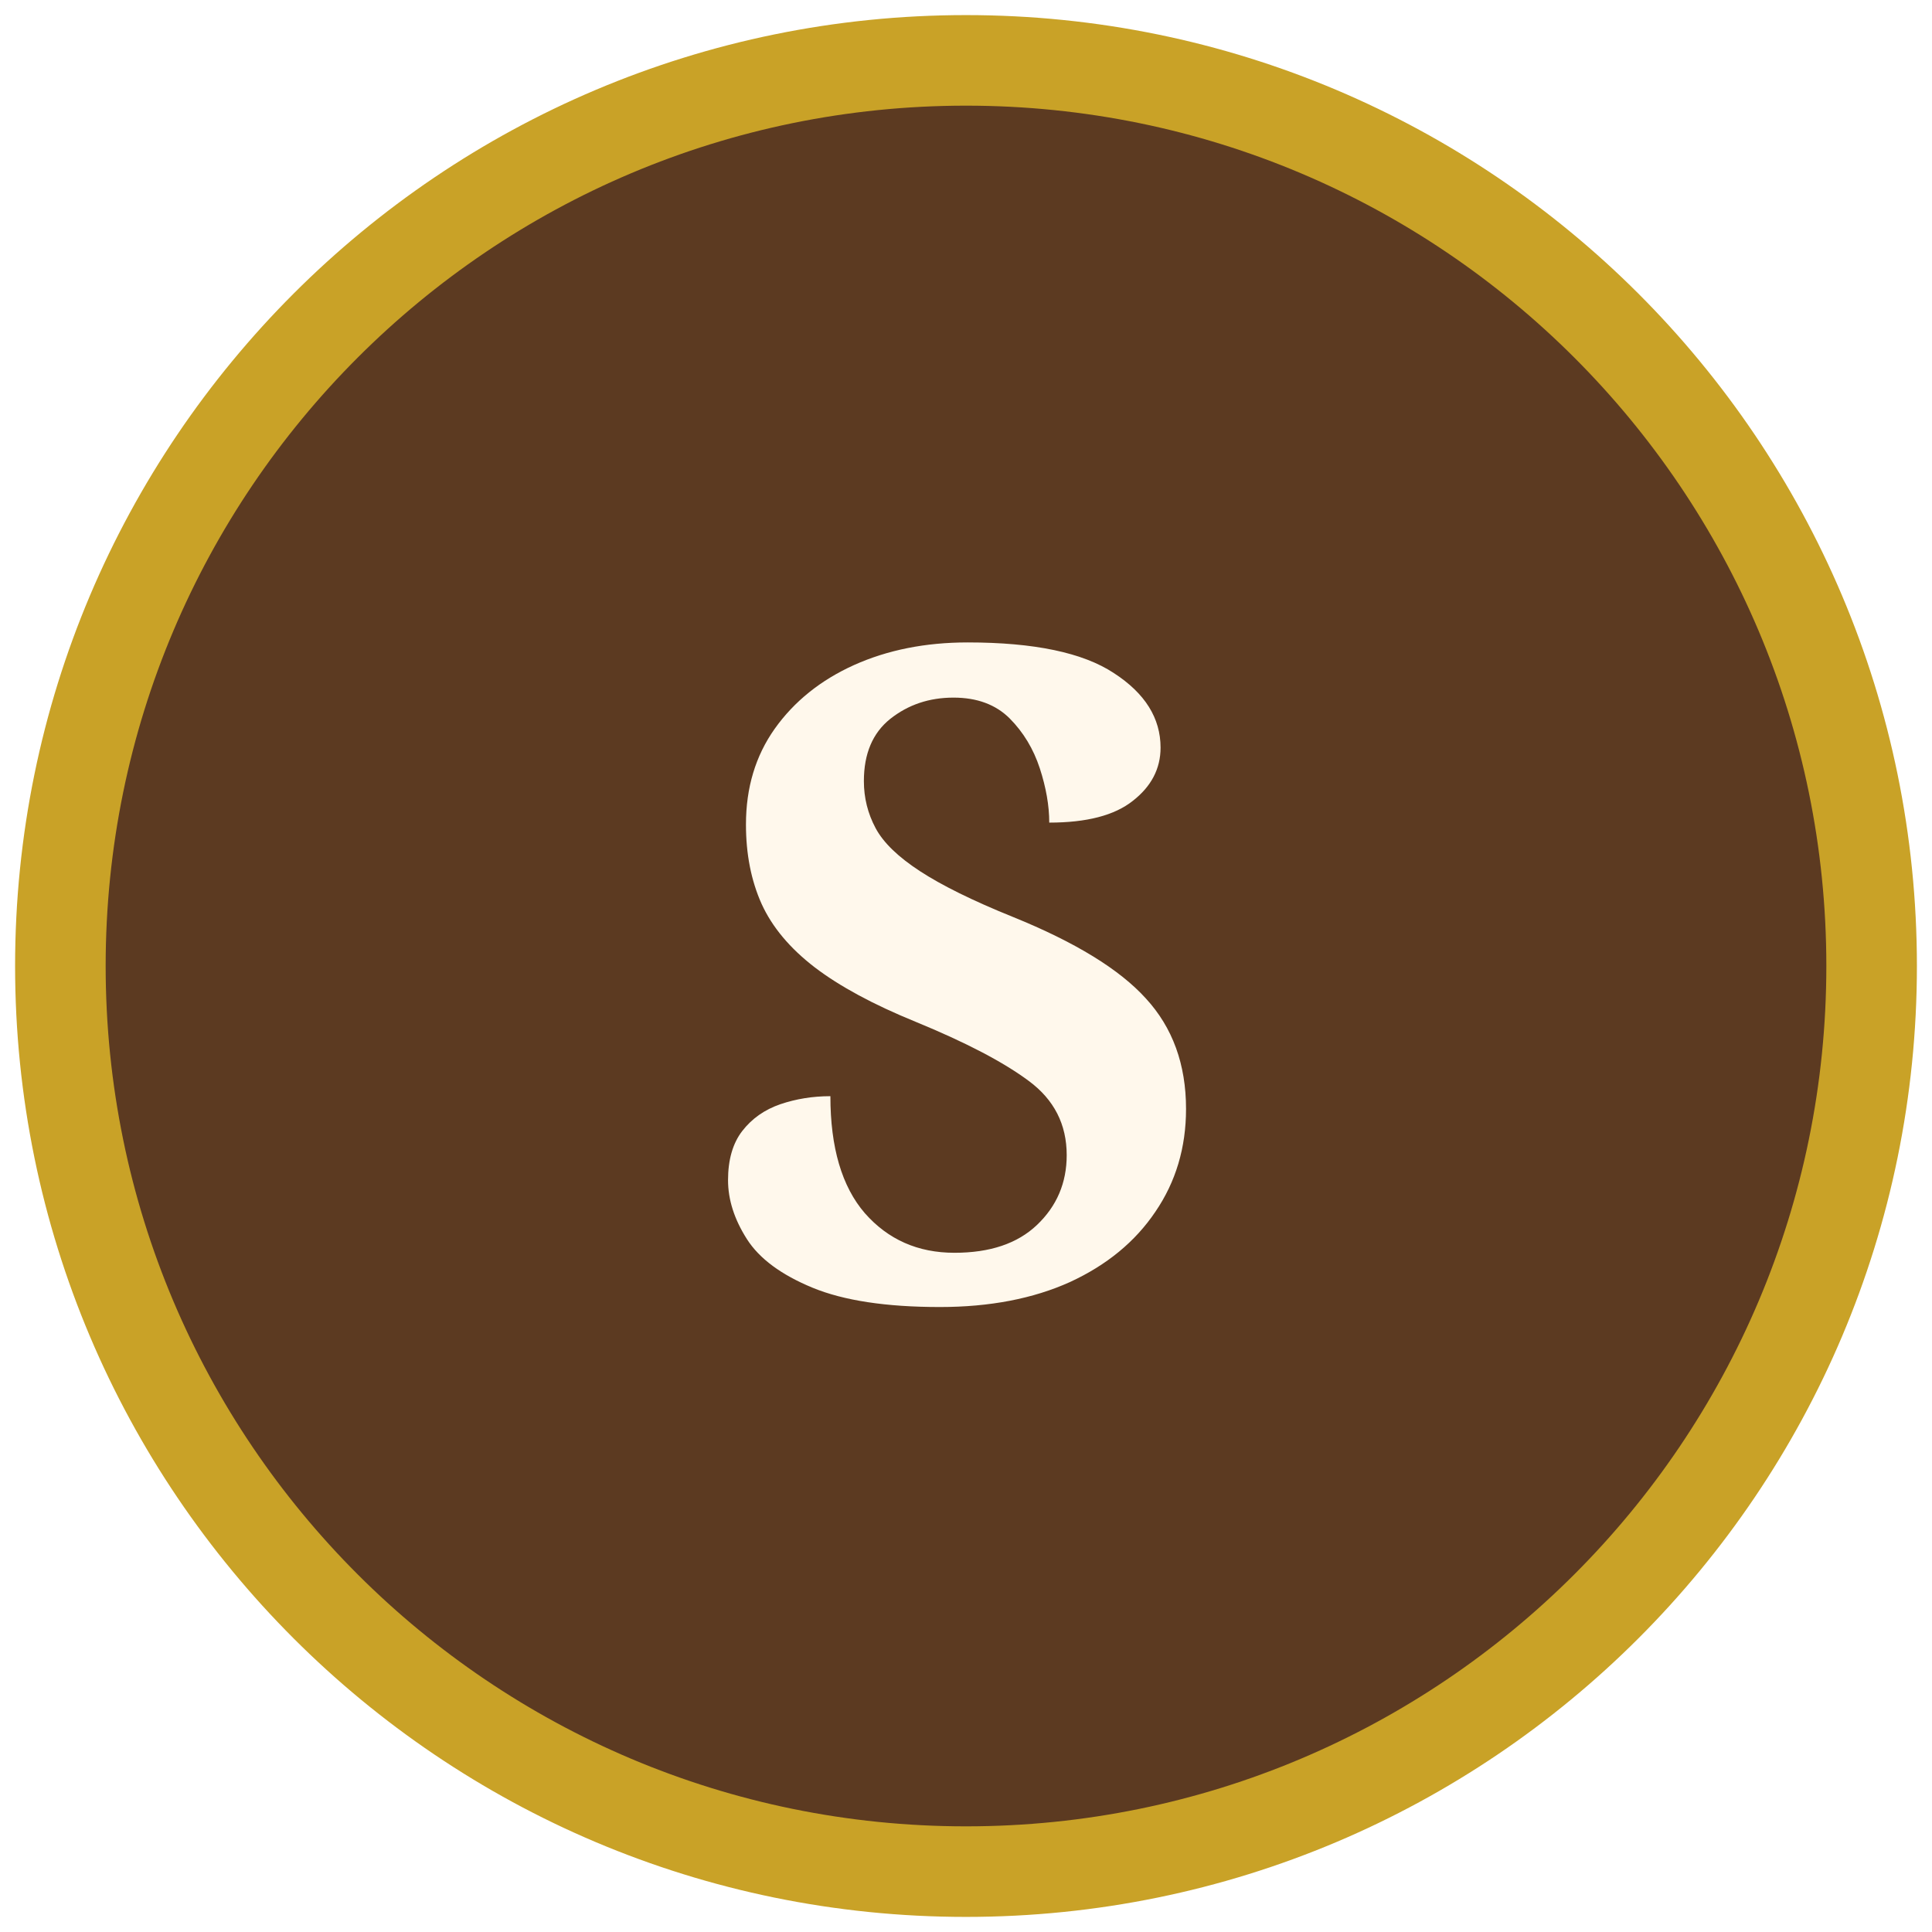
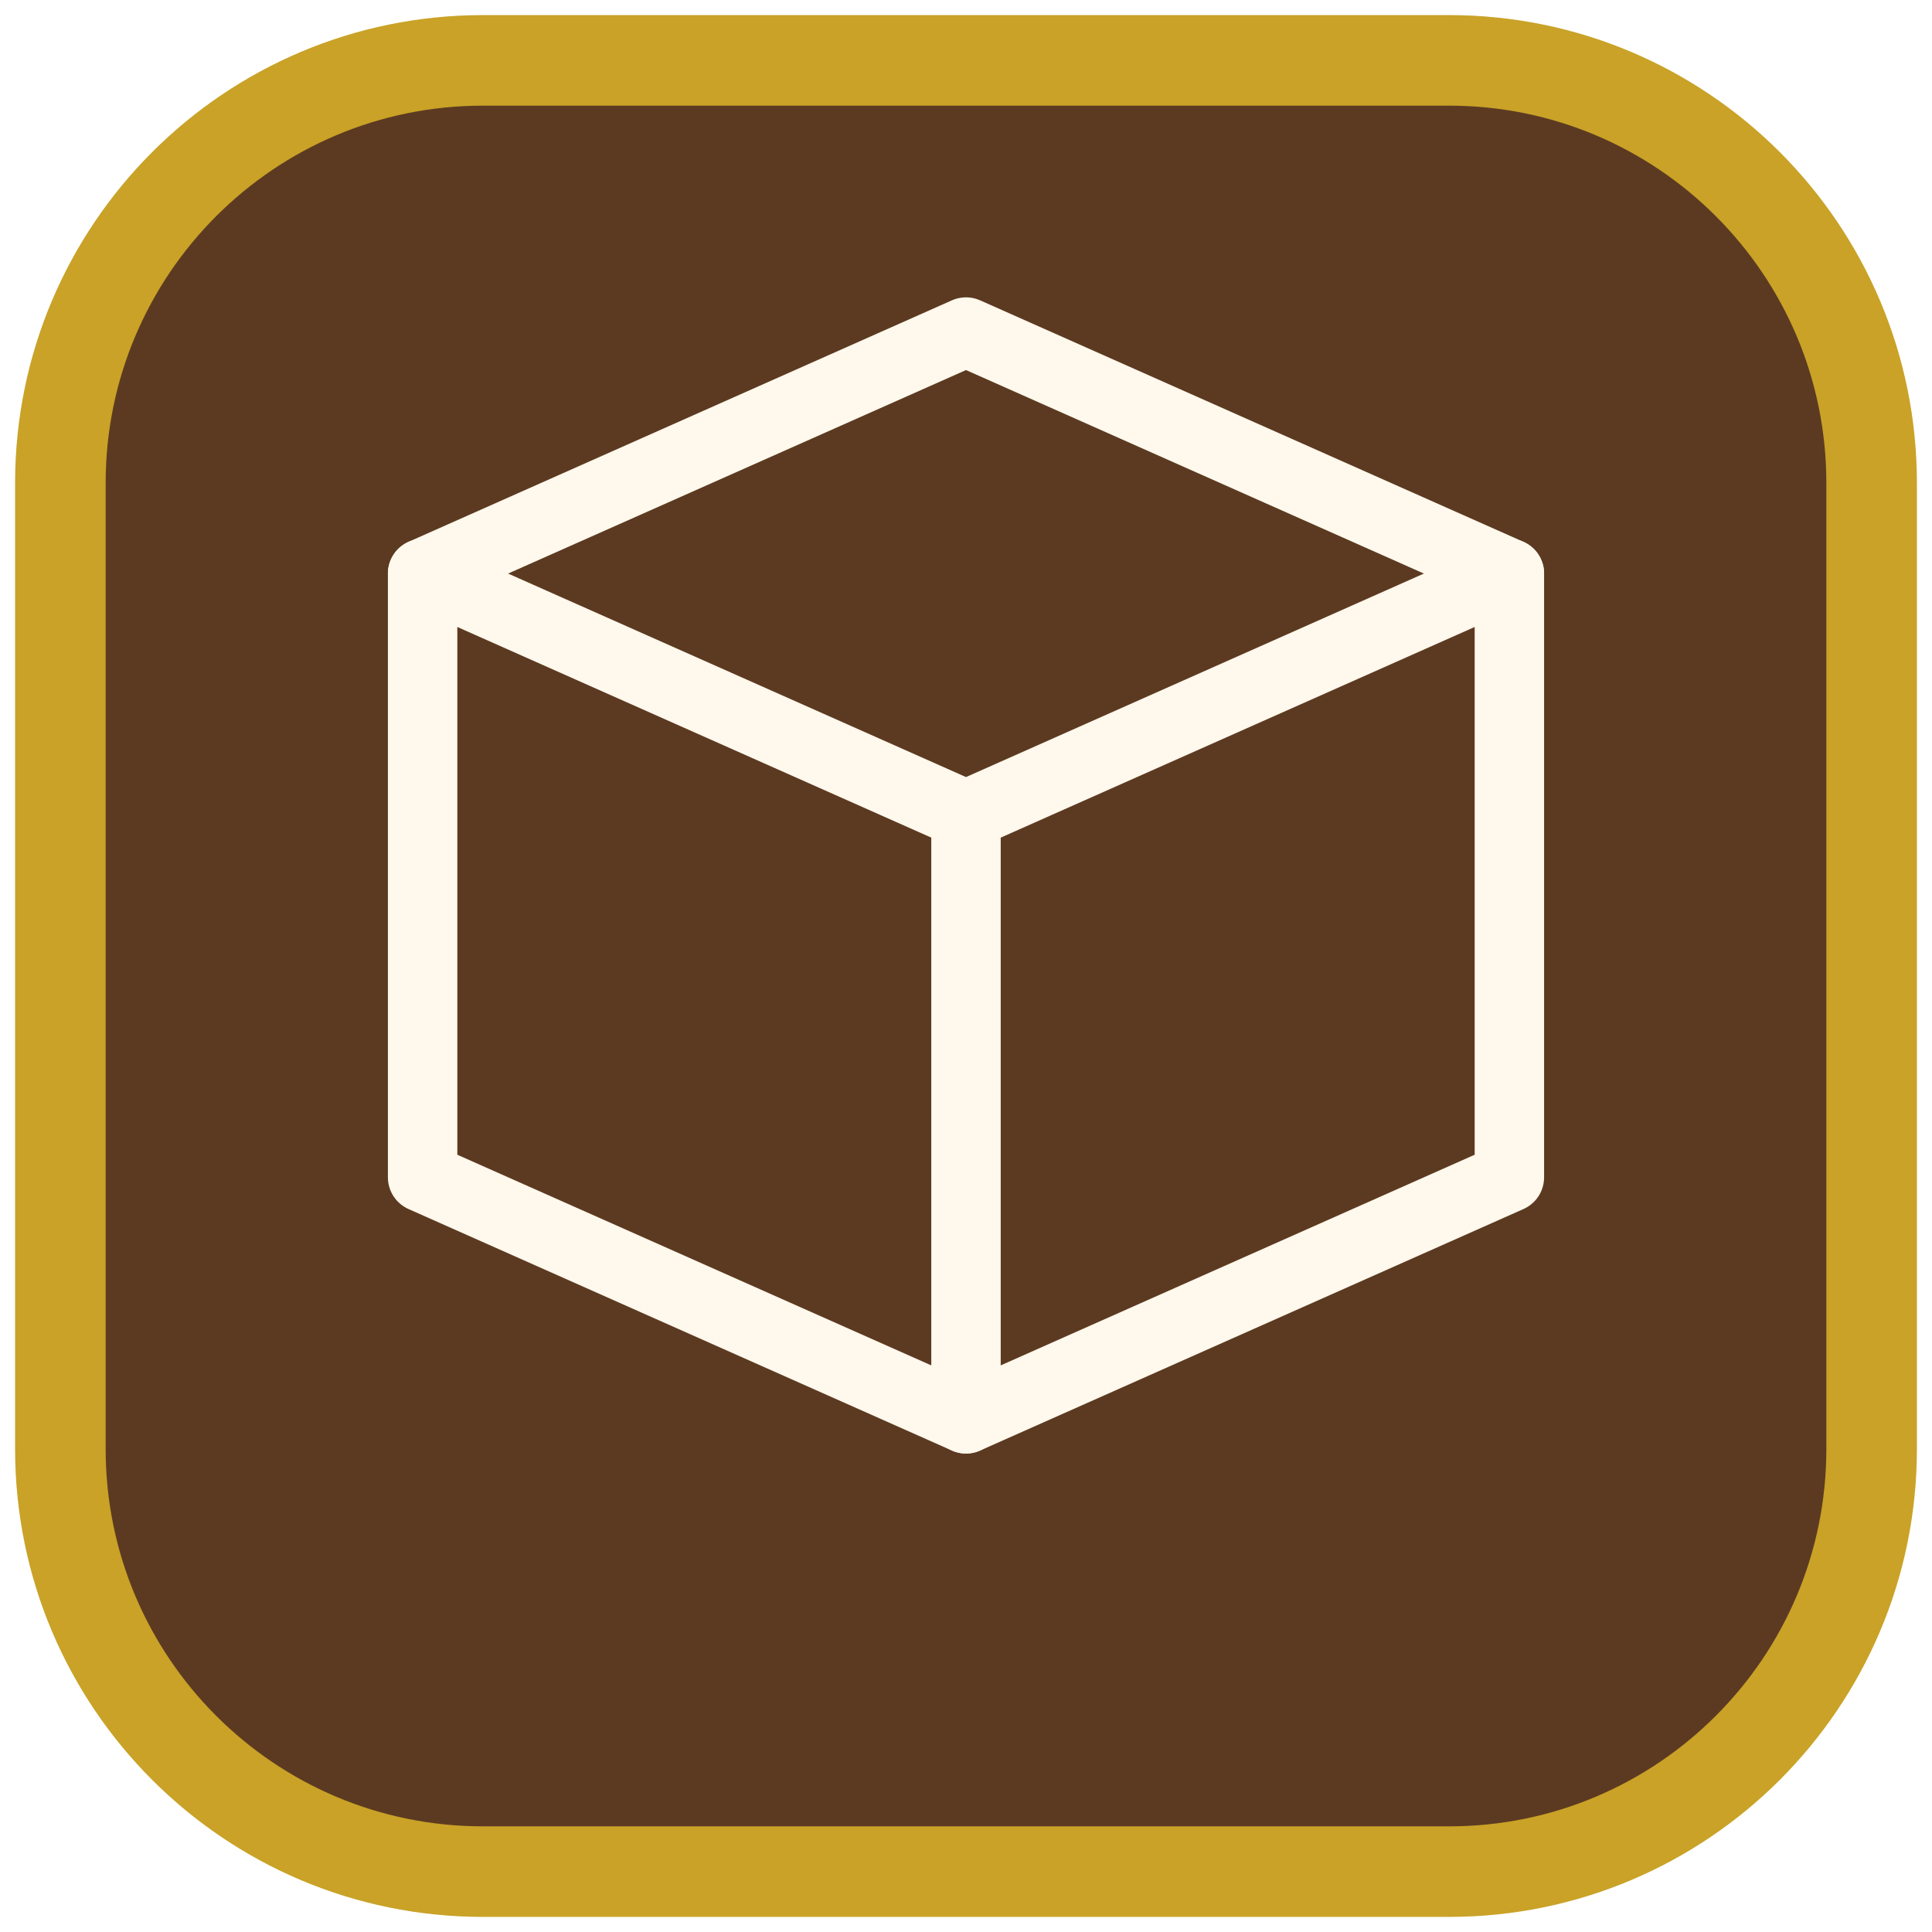
<svg xmlns="http://www.w3.org/2000/svg" viewBox="0 0 64 64">
-   <circle cx="32" cy="32" r="30" fill="#5C3A21" />
-   <circle cx="32" cy="32" r="30" fill="none" stroke="#C9A227" stroke-width="3" />
-   <text x="32" y="43" font-family="Georgia, serif" font-size="30" font-weight="bold" fill="#FFF8EC" text-anchor="middle">S</text>
+   <rect x="2" y="2" width="60" height="60" rx="14" fill="#5C3A21" />
+   <rect x="2" y="2" width="60" height="60" rx="14" fill="none" stroke="#C9A227" stroke-width="3" />
+   <g fill="none" stroke="#FFF8EC" stroke-width="2.3" stroke-linejoin="round" stroke-linecap="round">
+     <path d="M32 11 L50 19 V39 L32 47 L14 39 V19 Z" />
+     <path d="M14 19 L32 27 L50 19" />
+     <path d="M32 27 V47" />
+   </g>
</svg>
